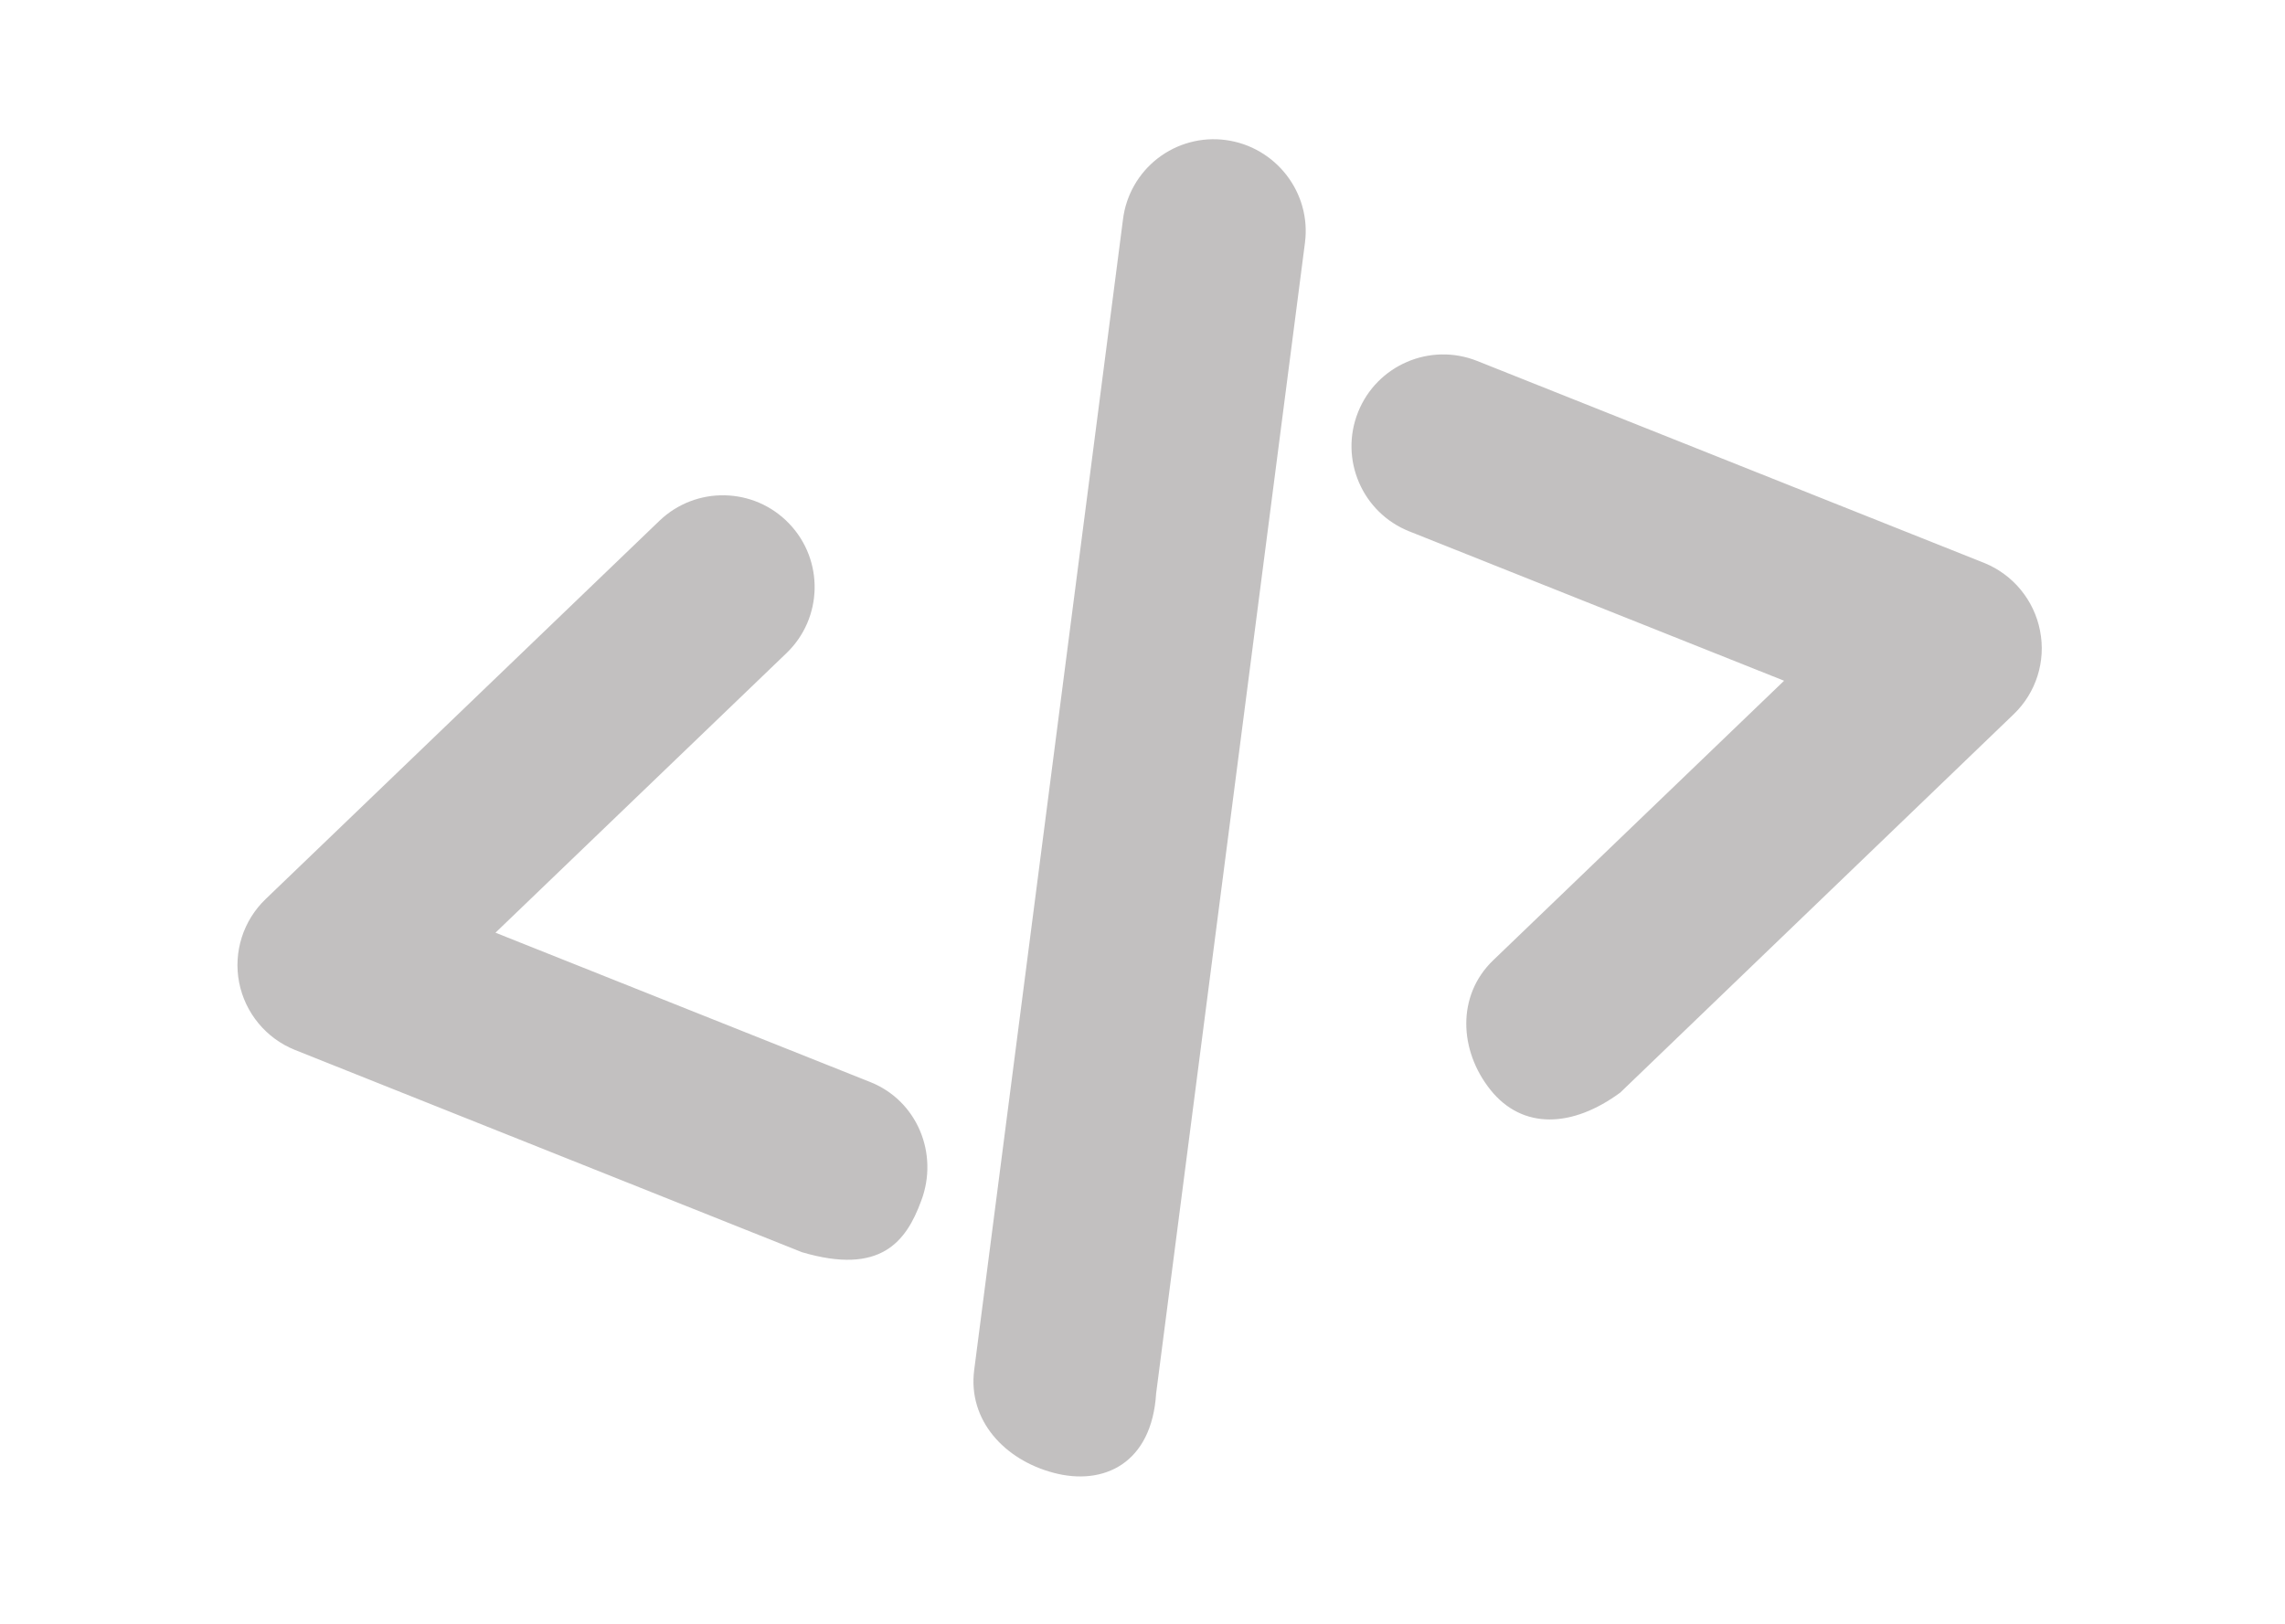
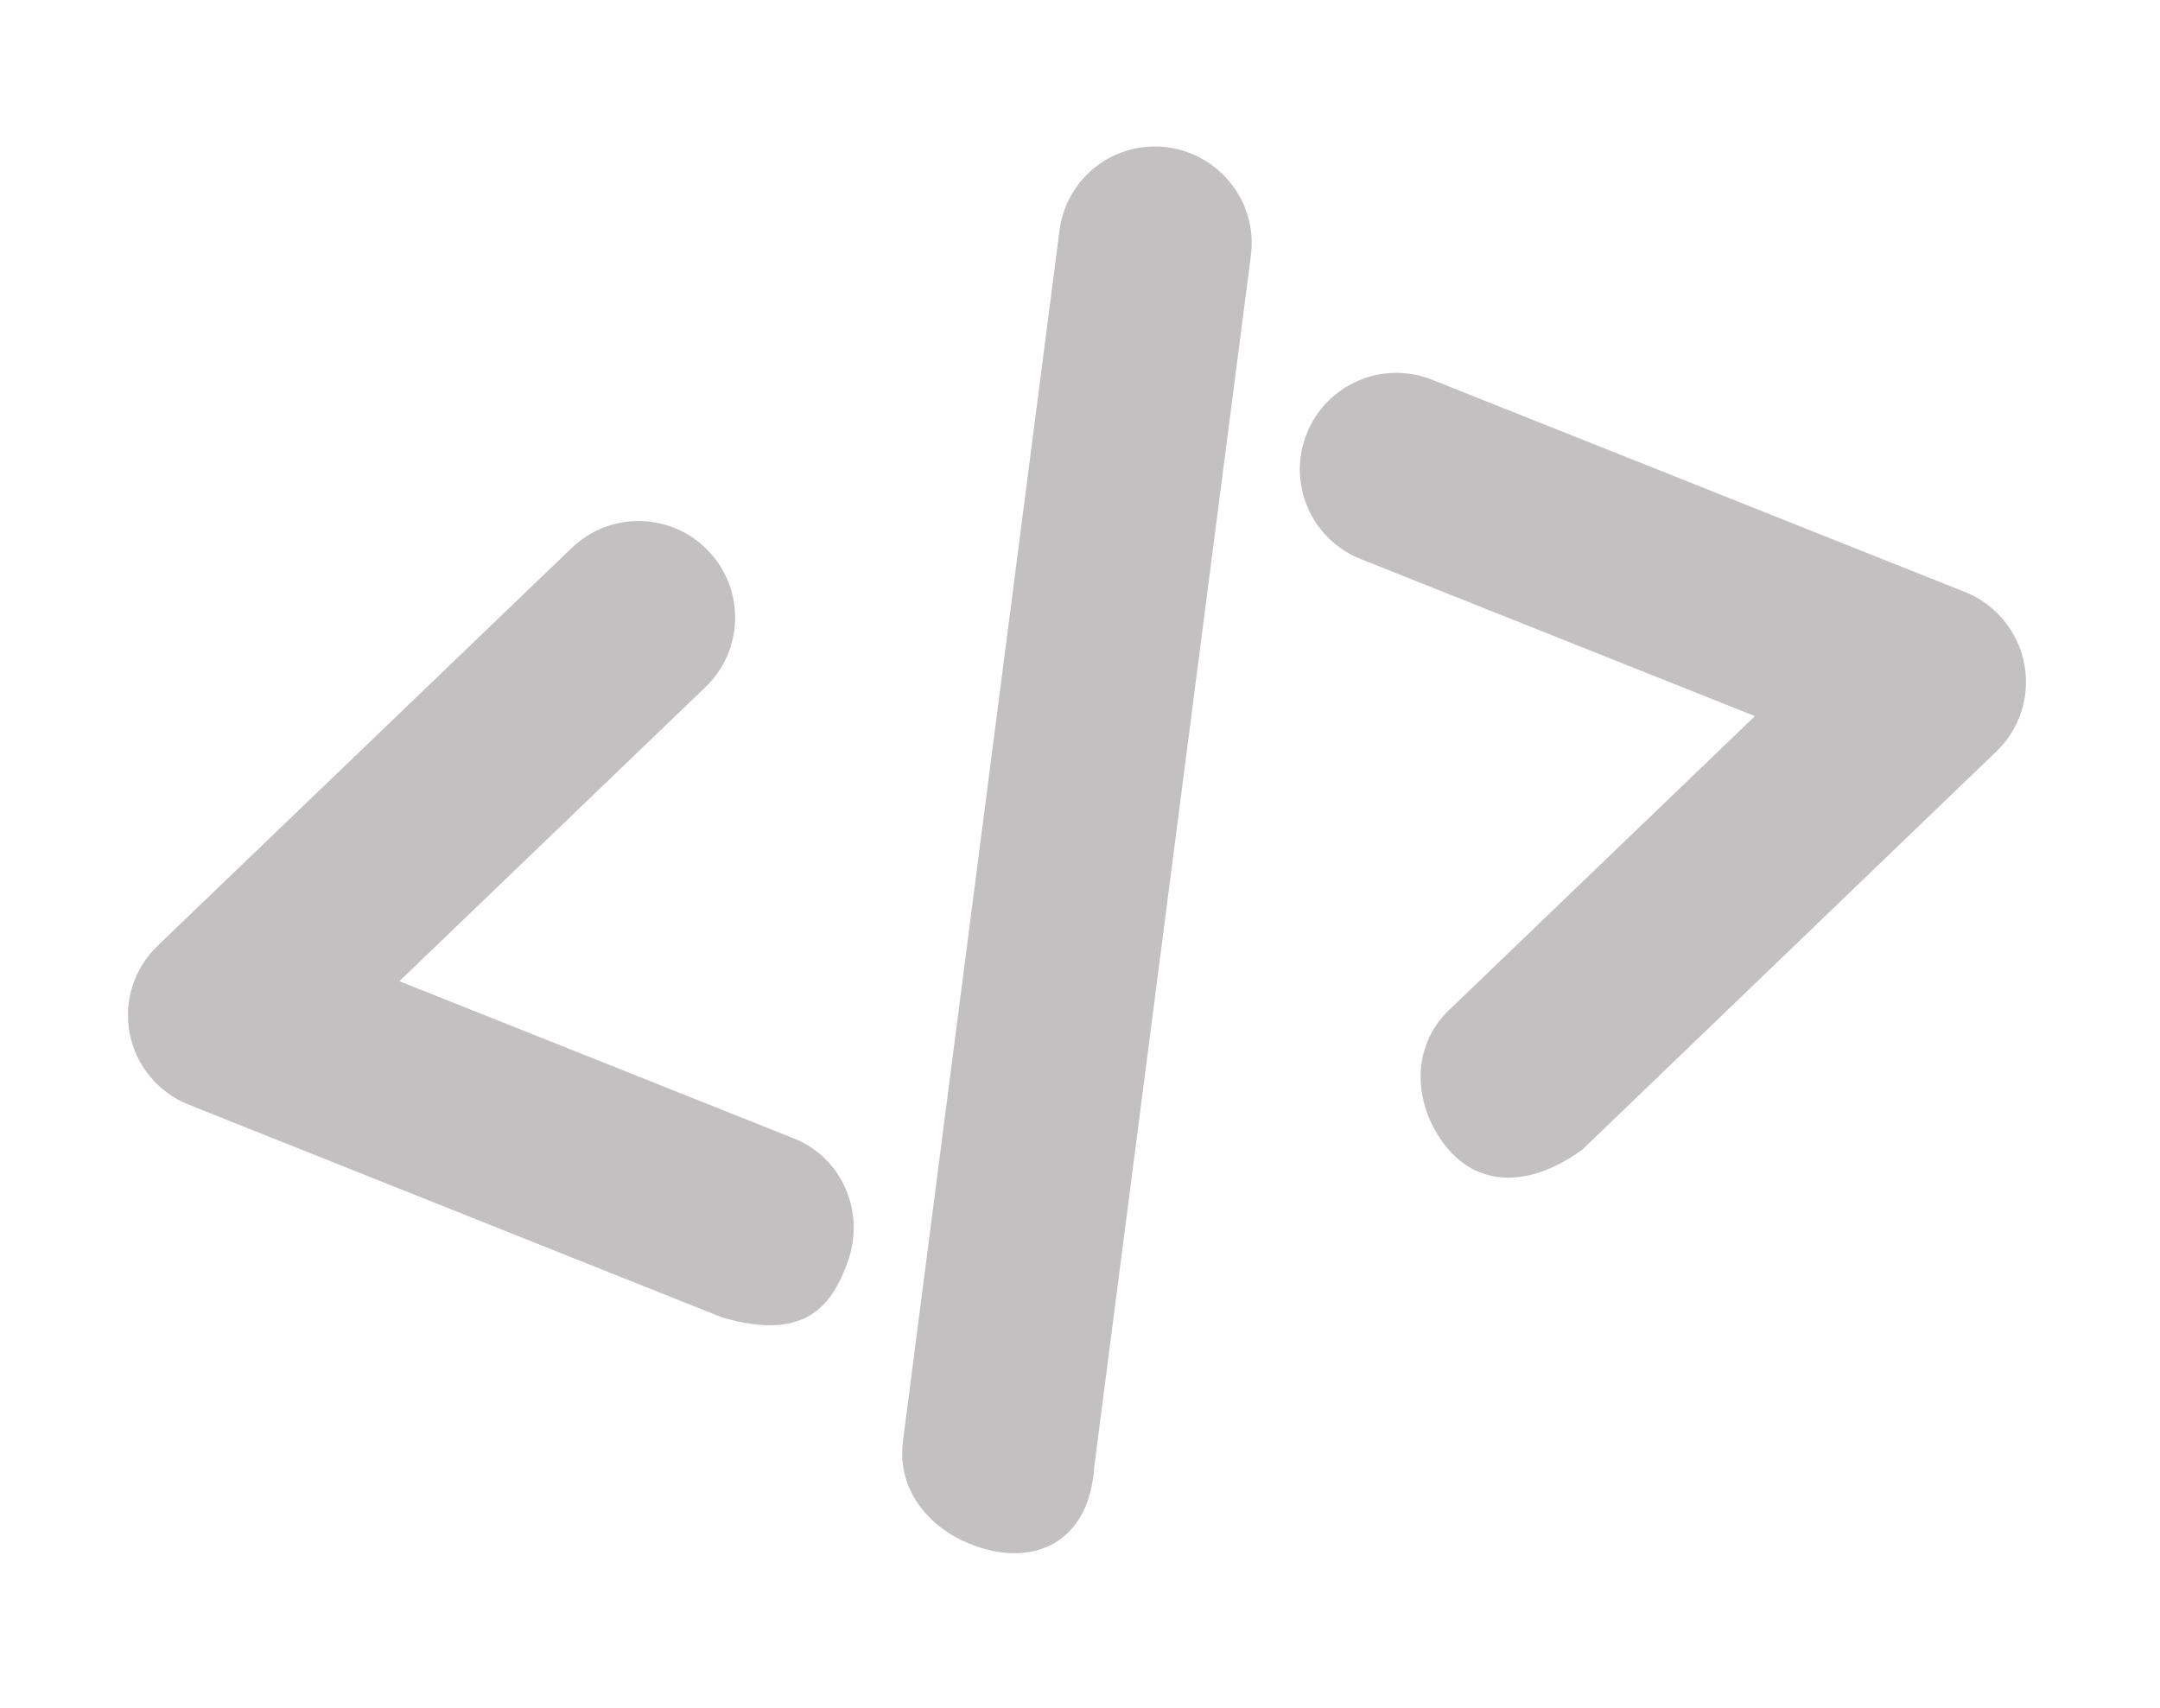
- <svg xmlns="http://www.w3.org/2000/svg" width="76" height="54" fill="none" viewBox="0 0 86 68">
+ <svg xmlns="http://www.w3.org/2000/svg" fill="none" viewBox="0 0 86 68">
  <path fill="#878382" fill-opacity=".5" d="M46.482 5.865a3.826 3.826 0 0 0-4.299 3.323L35.95 57.394c-.268 2.102 1.274 3.758 3.322 4.298 2.098.561 4.117-.389 4.299-3.322l6.234-48.206c.27-2.088-1.217-4.017-3.322-4.299Zm31.767 17.713L57.017 15.12a3.84 3.84 0 0 0-4.99 2.148 3.84 3.84 0 0 0 2.147 4.99l15.698 6.257-12.185 11.71c-1.531 1.47-1.434 3.779-.11 5.431 1.347 1.68 3.439 1.579 5.433.11l16.478-15.848a3.82 3.82 0 0 0 1.104-3.5 3.86 3.86 0 0 0-2.343-2.84M31.6 45.326l-15.7-6.257L28.087 27.36a3.84 3.84 0 0 0 .109-5.432 3.84 3.84 0 0 0-5.432-.11L6.282 37.653a3.83 3.83 0 0 0-1.118 3.502 3.84 3.84 0 0 0 2.34 2.826l21.235 8.472c3.304.973 4.366-.453 4.99-2.147.754-1.982-.174-4.205-2.13-4.98Z" />
</svg>
